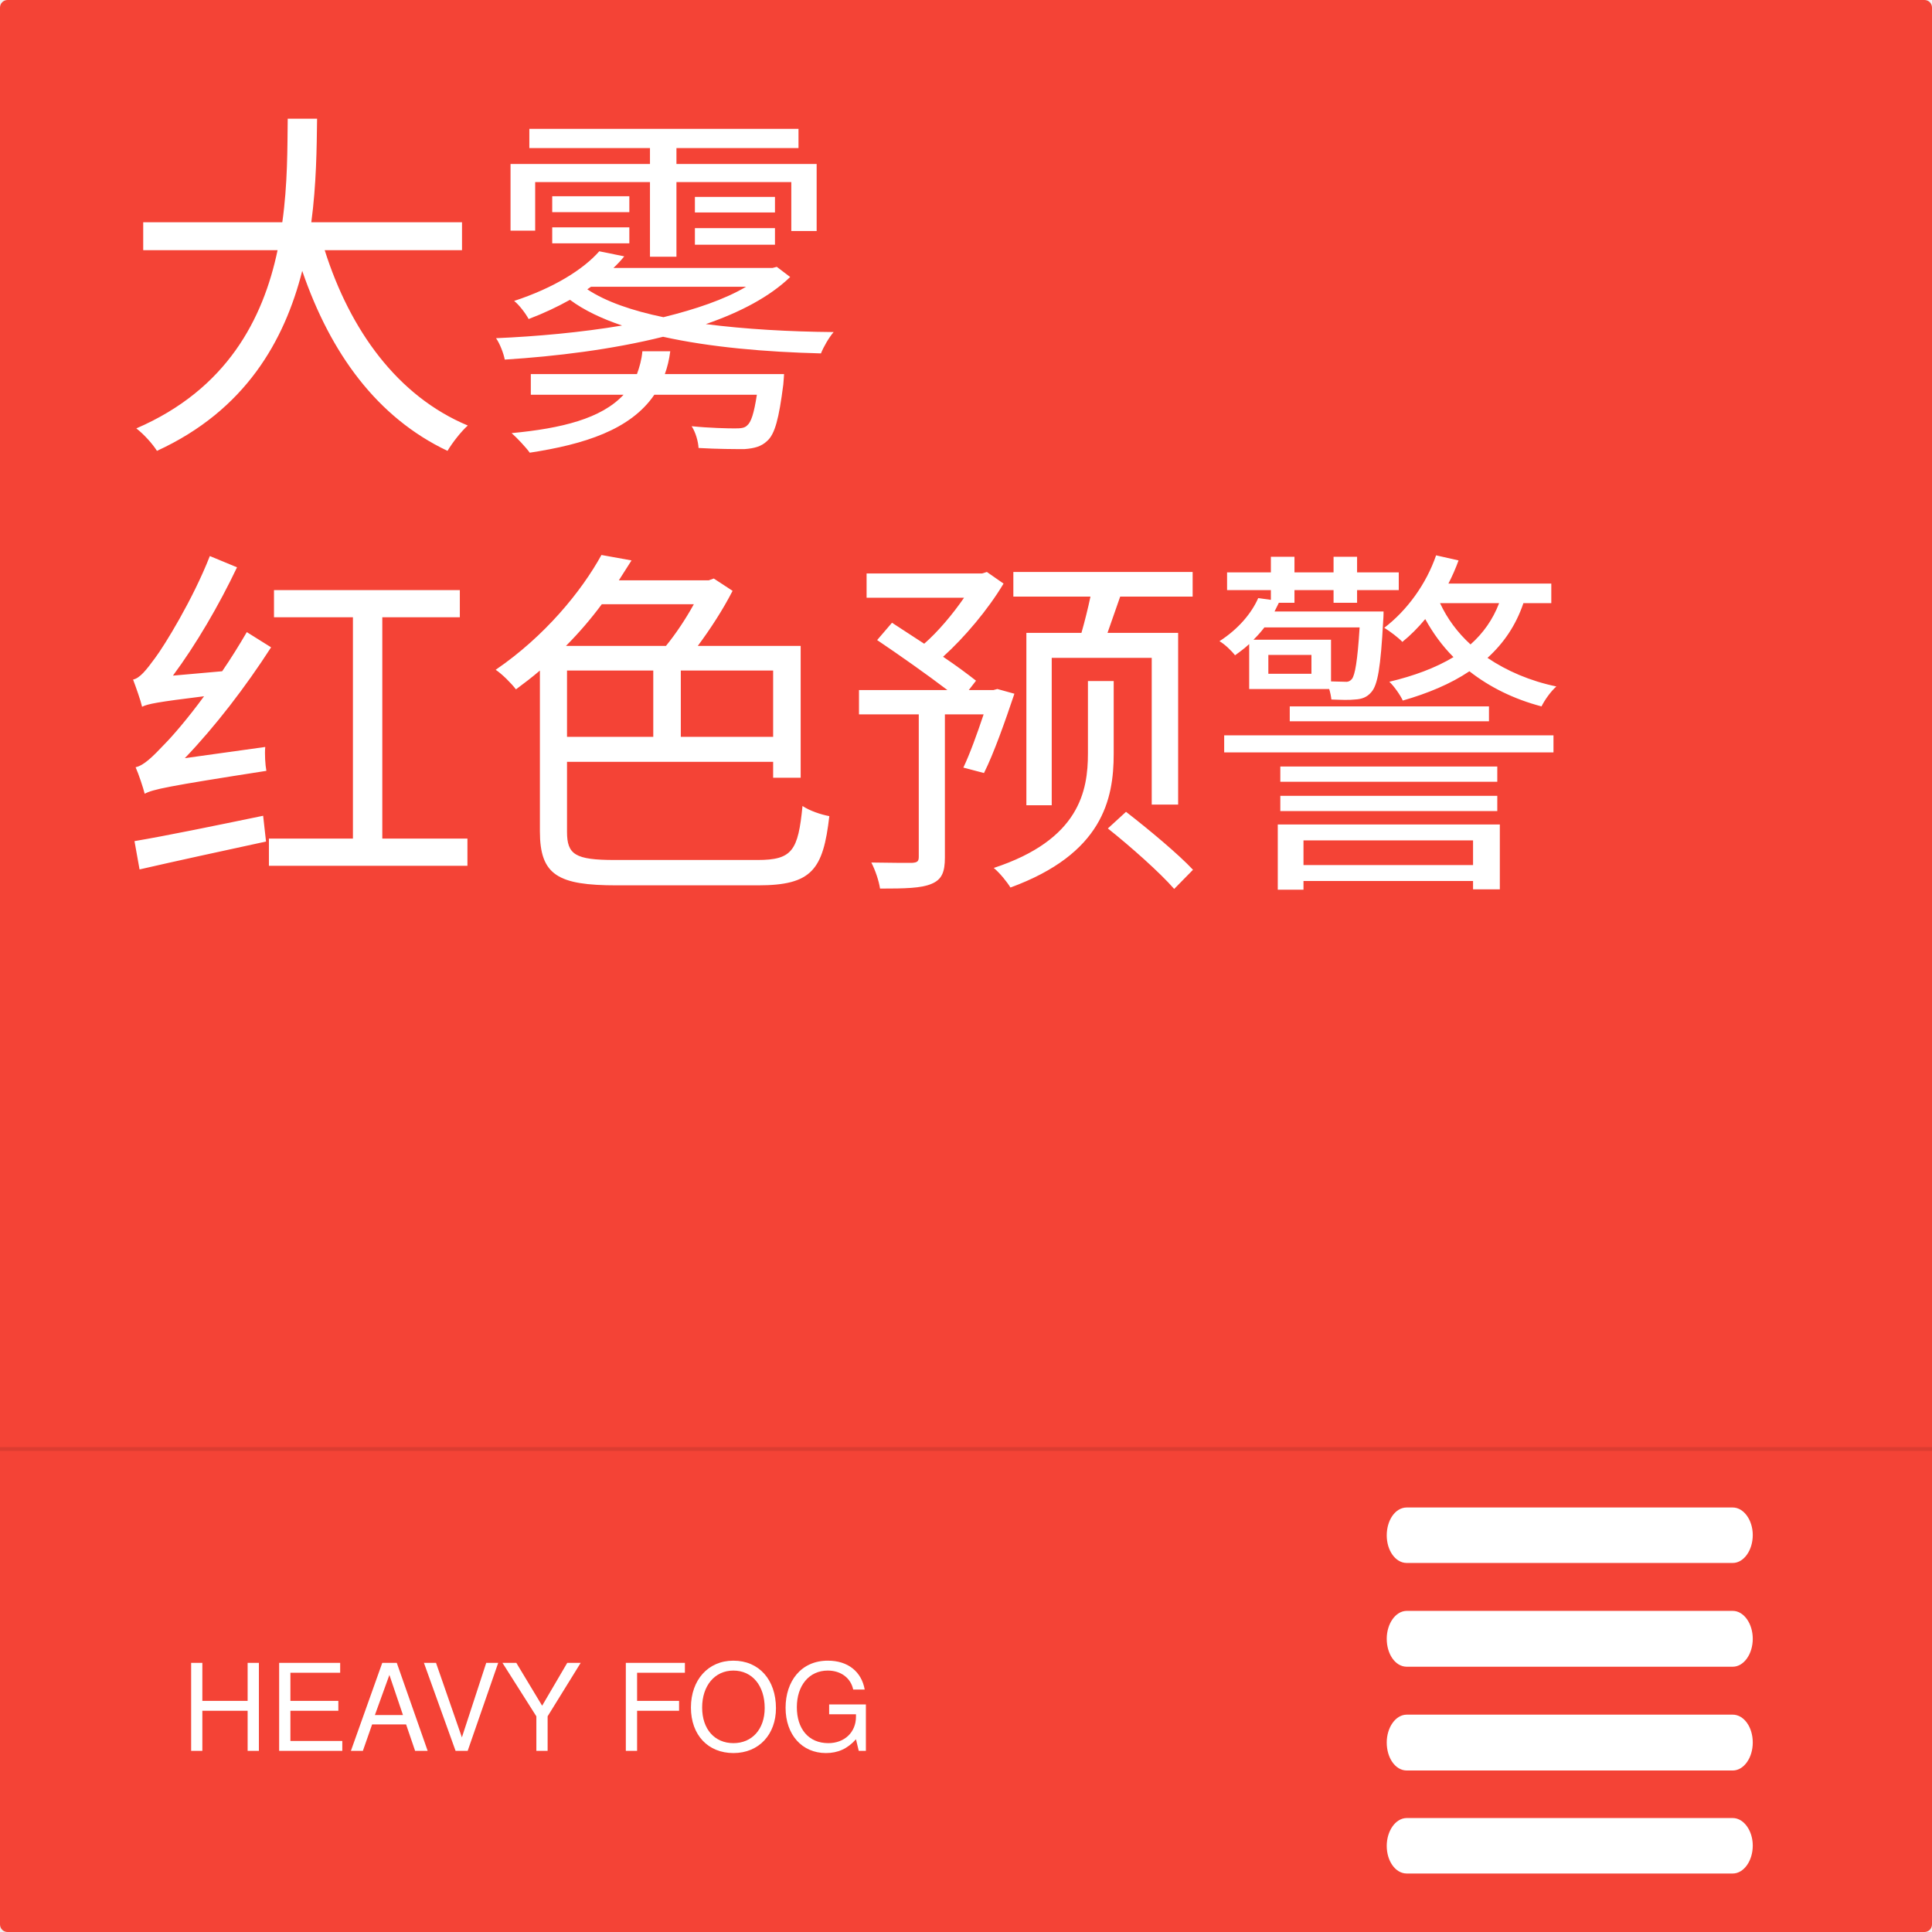
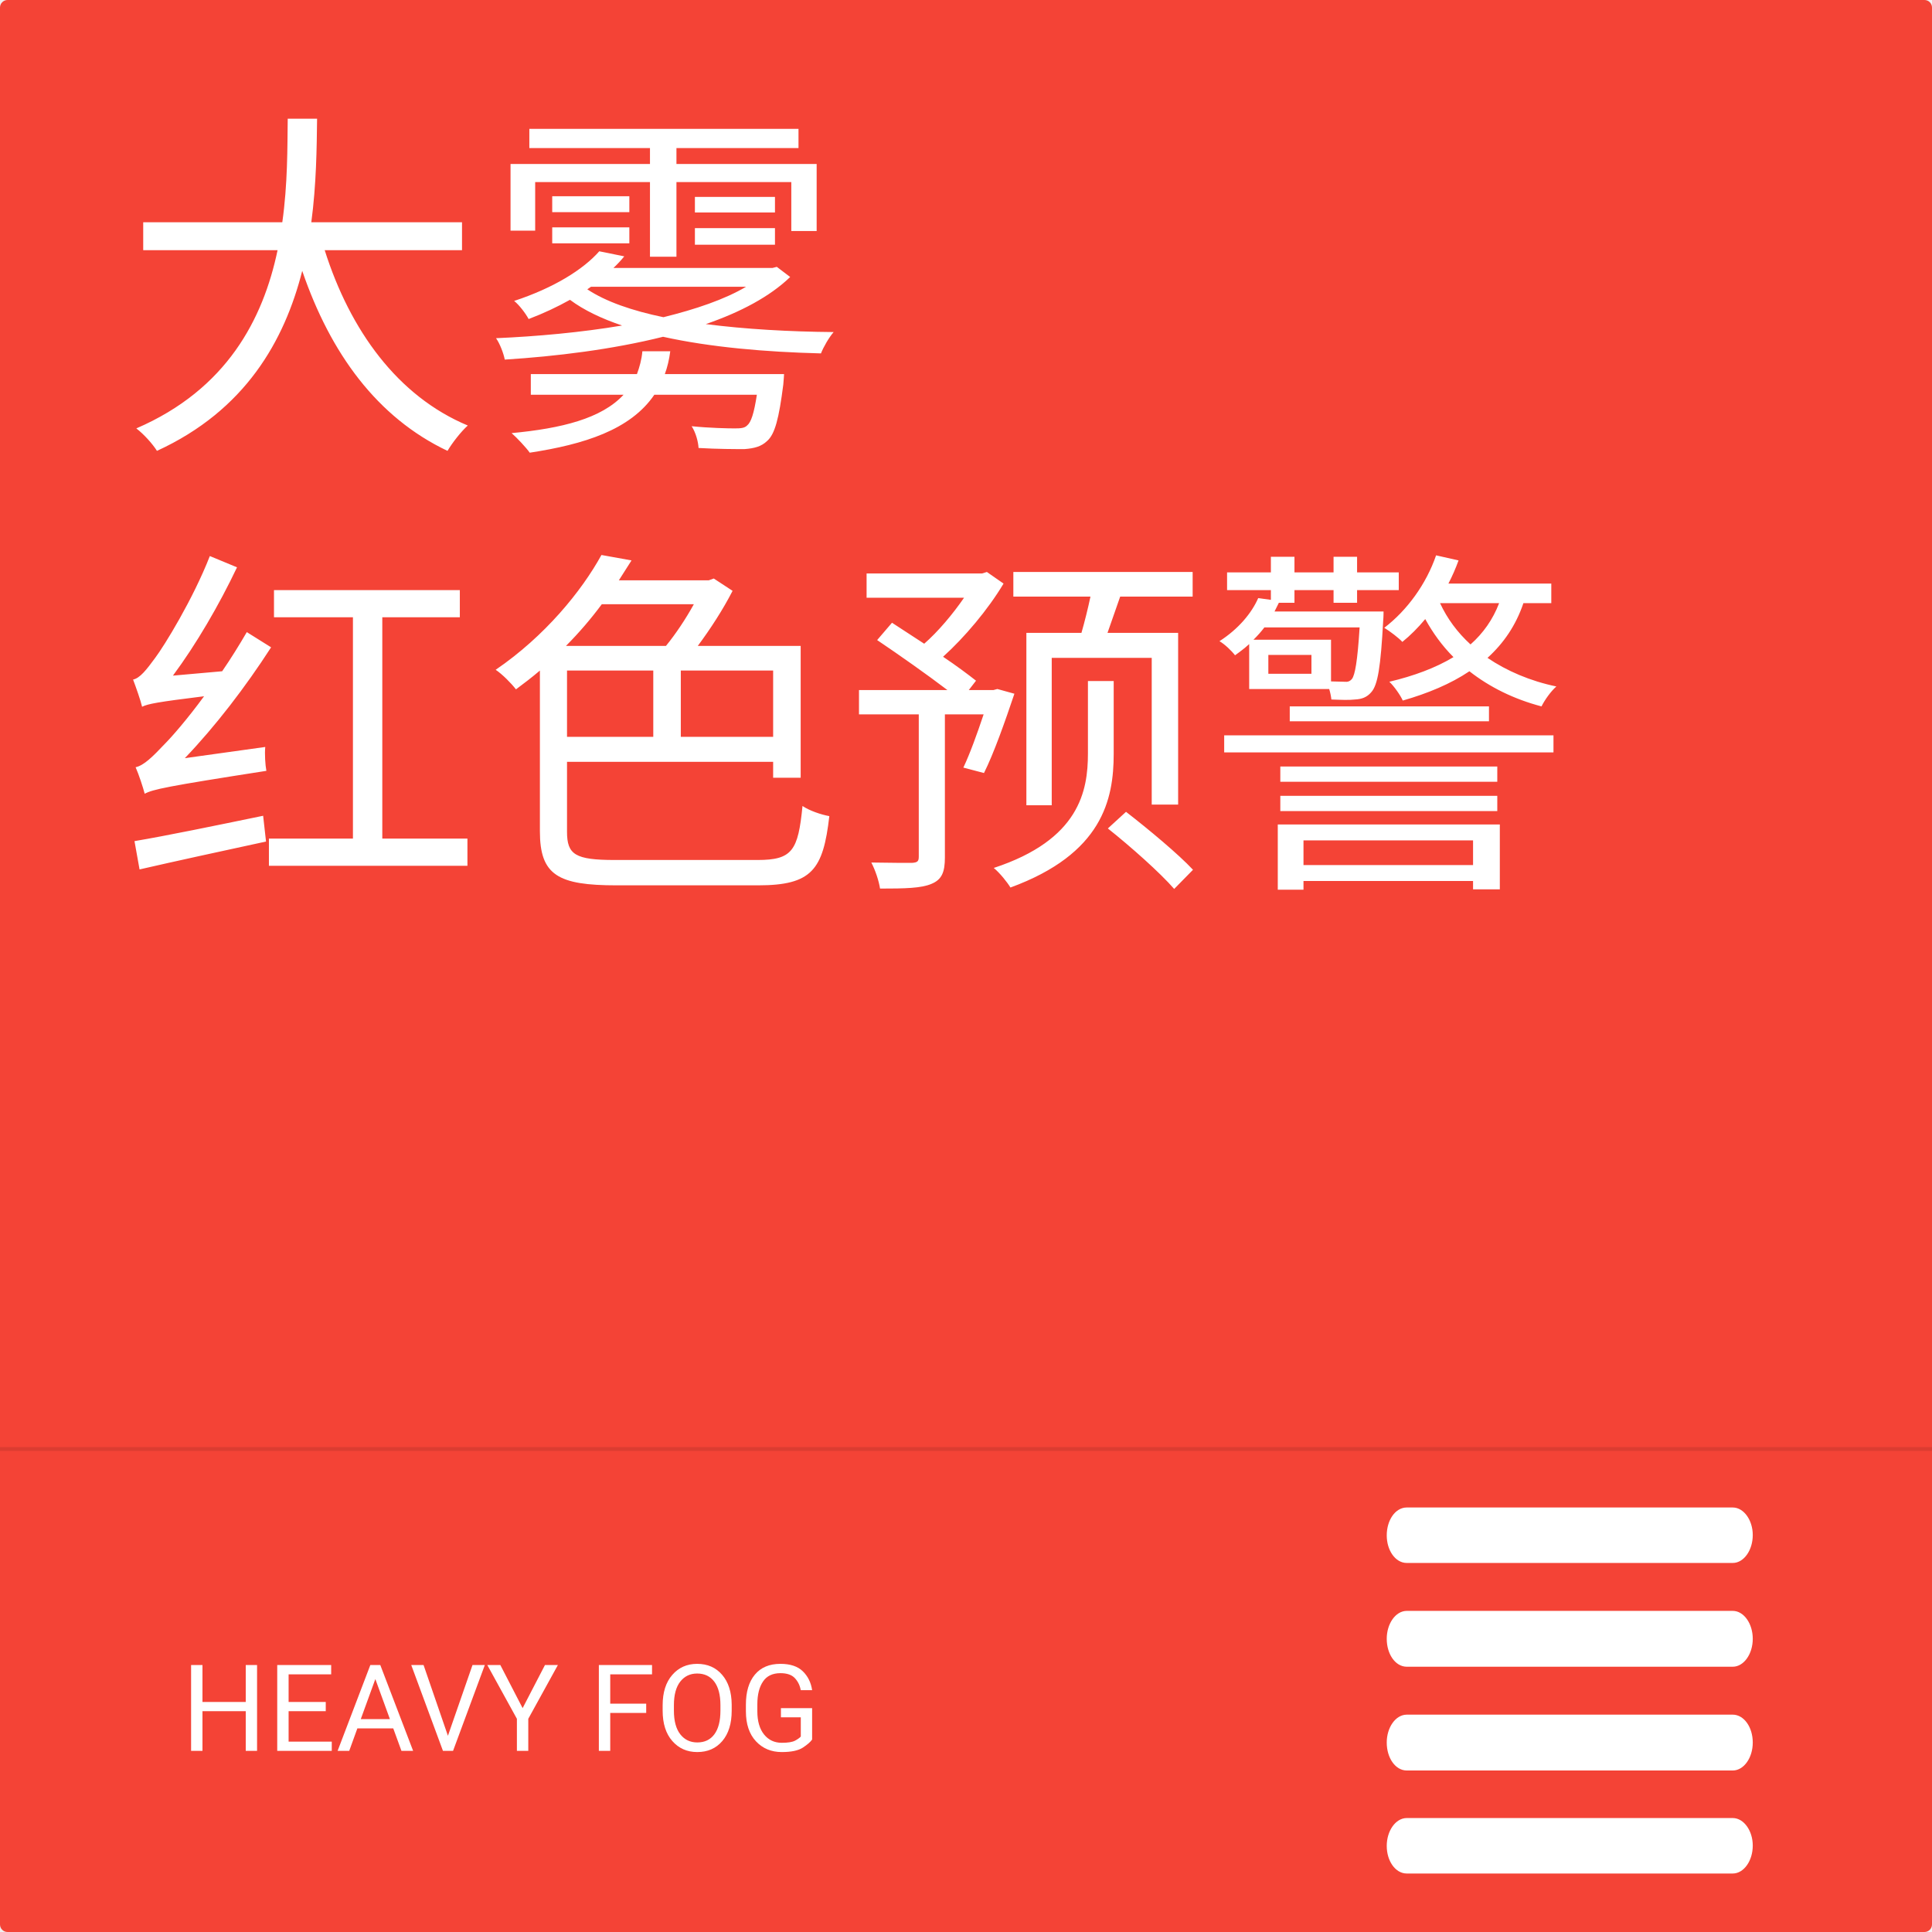
<svg xmlns="http://www.w3.org/2000/svg" version="1.1" viewBox="0 0 512 512" height="512" width="512">
  <rect y="0" x="0" rx="2" ry="2" height="512" width="512" id="rect-doc" style="fill:#f44336;fill-opacity:1;stroke:none;stroke-opacity:1" />
-   <text id="color0" y="112" x="32" style="font-style:normal;font-variant:normal;font-weight:normal;font-stretch:normal;font-size:96px;font-family:'Heiti SC';text-align:start;letter-spacing:0px;word-spacing:0;writing-mode:lr-tb;text-anchor:left;fill:#ffffff;fill-opacity:1;stroke:none;">大雾</text>
-   <text id="color1" y="228" x="32" style="font-style:normal;font-variant:normal;font-weight:normal;font-stretch:normal;font-size:96px;font-family:'Heiti SC';text-align:start;word-spacing:0;writing-mode:lr-tb;text-anchor:lfet;fill:#ffffff;fill-opacity:1;stroke:none;">红色预警</text>
-   <text id="en" y="464" x="48" font-size="32px" fill="#ffffff" fill-opacity="1" stroke="none" font-family="Helvetica Neue" style="font-style:normal;font-variant:normal;font-weight:normal;font-stretch:normal;text-align:start;word-spacing:0;writing-mode:lr-tb;text-anchor:left;">HEAVY FOG</text>
+   <text id="color0" y="112" x="32" style="font-style:normal;font-variant:normal;font-weight:normal;font-stretch:normal;font-size:96px;font-family:'Source Han Sans CN';text-align:start;letter-spacing:0px;word-spacing:0;writing-mode:lr-tb;text-anchor:left;fill:#ffffff;fill-opacity:1;stroke:none;">大雾</text>
+   <text id="color1" y="228" x="32" style="font-style:normal;font-variant:normal;font-weight:normal;font-stretch:normal;font-size:96px;font-family:'Source Han Sans CN';text-align:start;word-spacing:0;writing-mode:lr-tb;text-anchor:lfet;fill:#ffffff;fill-opacity:1;stroke:none;">红色预警</text>
+   <text id="en" y="464" x="48" font-size="32px" fill="#ffffff" fill-opacity="1" stroke="none" font-family="Roboto" style="font-style:normal;font-variant:normal;font-weight:normal;font-stretch:normal;text-align:start;word-spacing:0;writing-mode:lr-tb;">HEAVY FOG</text>
  <path style="stroke:#000000;stroke-width:1px;stroke-opacity:0.1" d="M0,384 L512,384" />
  <g transform="translate(368,400)">
    <path stroke="#ffffff" fill="#ffffff" d="M4.8,13.7h86.4c2.6,0,4.8-3.1,4.8-6.9C96,3.1,93.8,0,91.2,0H4.8C2.1,0,0,3.1,0,6.9    C0,10.6,2.1,13.7,4.8,13.7z M91.2,27.4H4.8c-2.6,0-4.8,3.1-4.8,6.9s2.1,6.9,4.8,6.9h86.4c2.6,0,4.8-3.1,4.8-6.9    S93.8,27.4,91.2,27.4z M91.2,54.9H4.8c-2.6,0-4.8,3.1-4.8,6.9c0,3.8,2.1,6.9,4.8,6.9h86.4c2.6,0,4.8-3.1,4.8-6.9    C96,57.9,93.8,54.9,91.2,54.9z M91.2,82.3H4.8c-2.6,0-4.8,3.1-4.8,6.9C0,92.9,2.1,96,4.8,96h86.4c2.6,0,4.8-3.1,4.8-6.9    C96,85.4,93.8,82.3,91.2,82.3z" />
  </g>
</svg>
